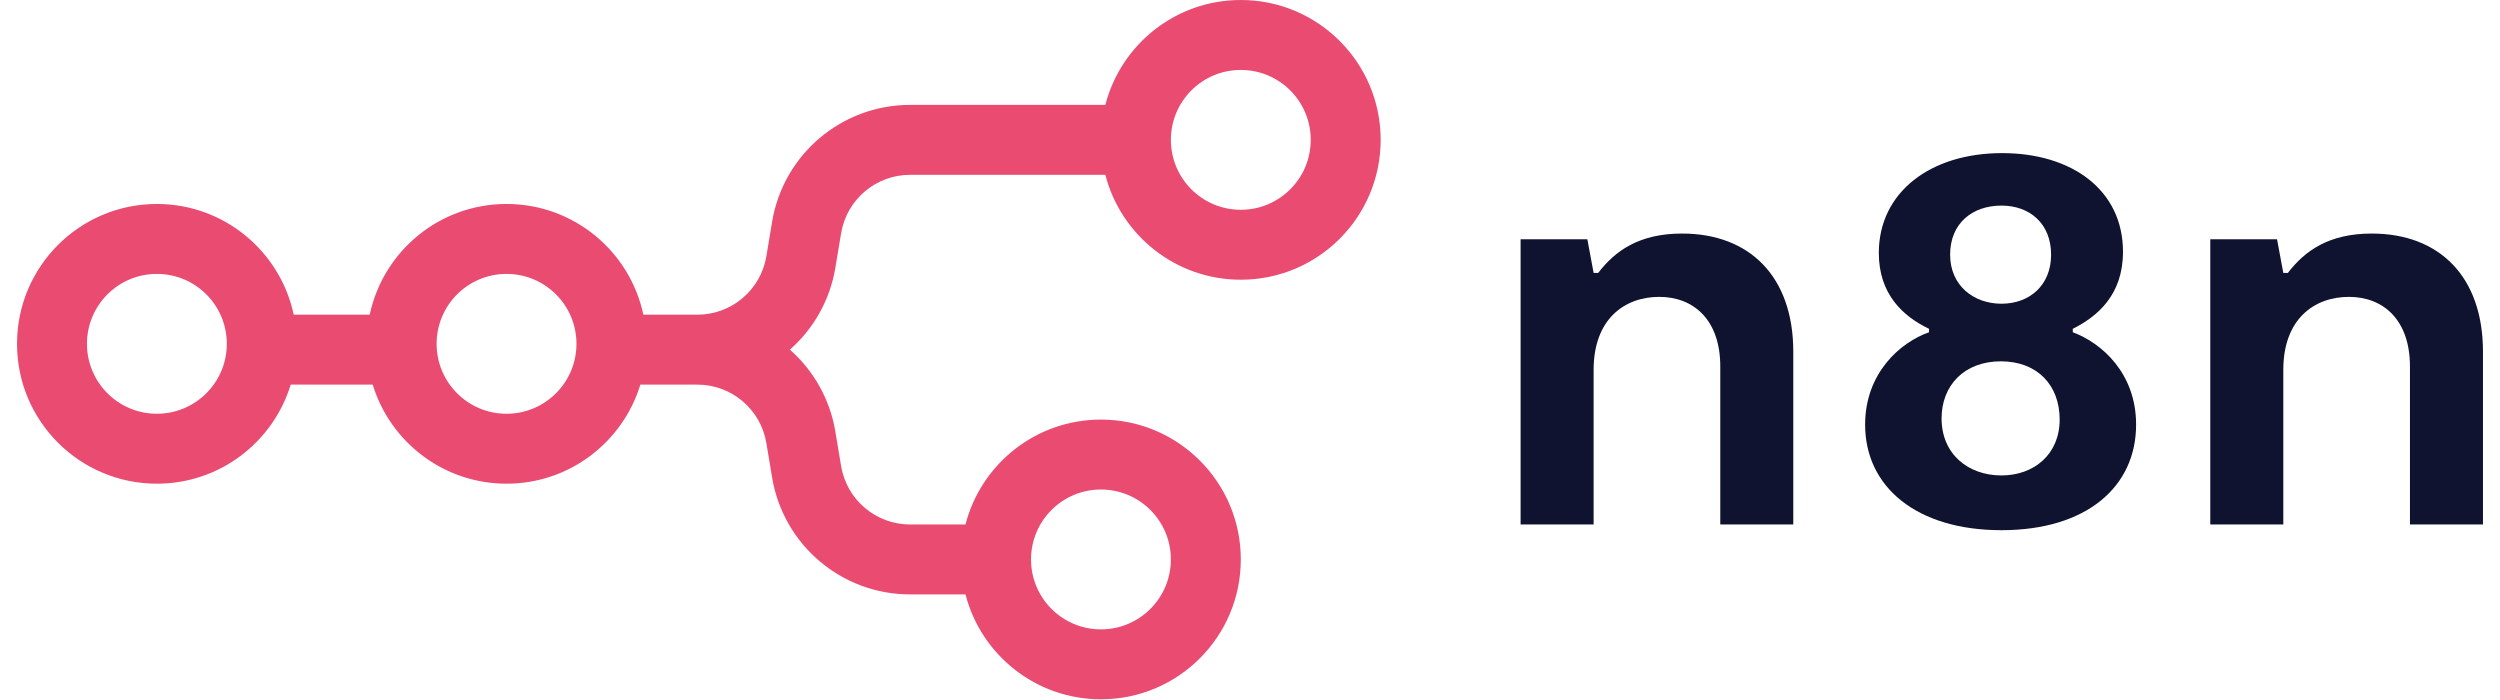
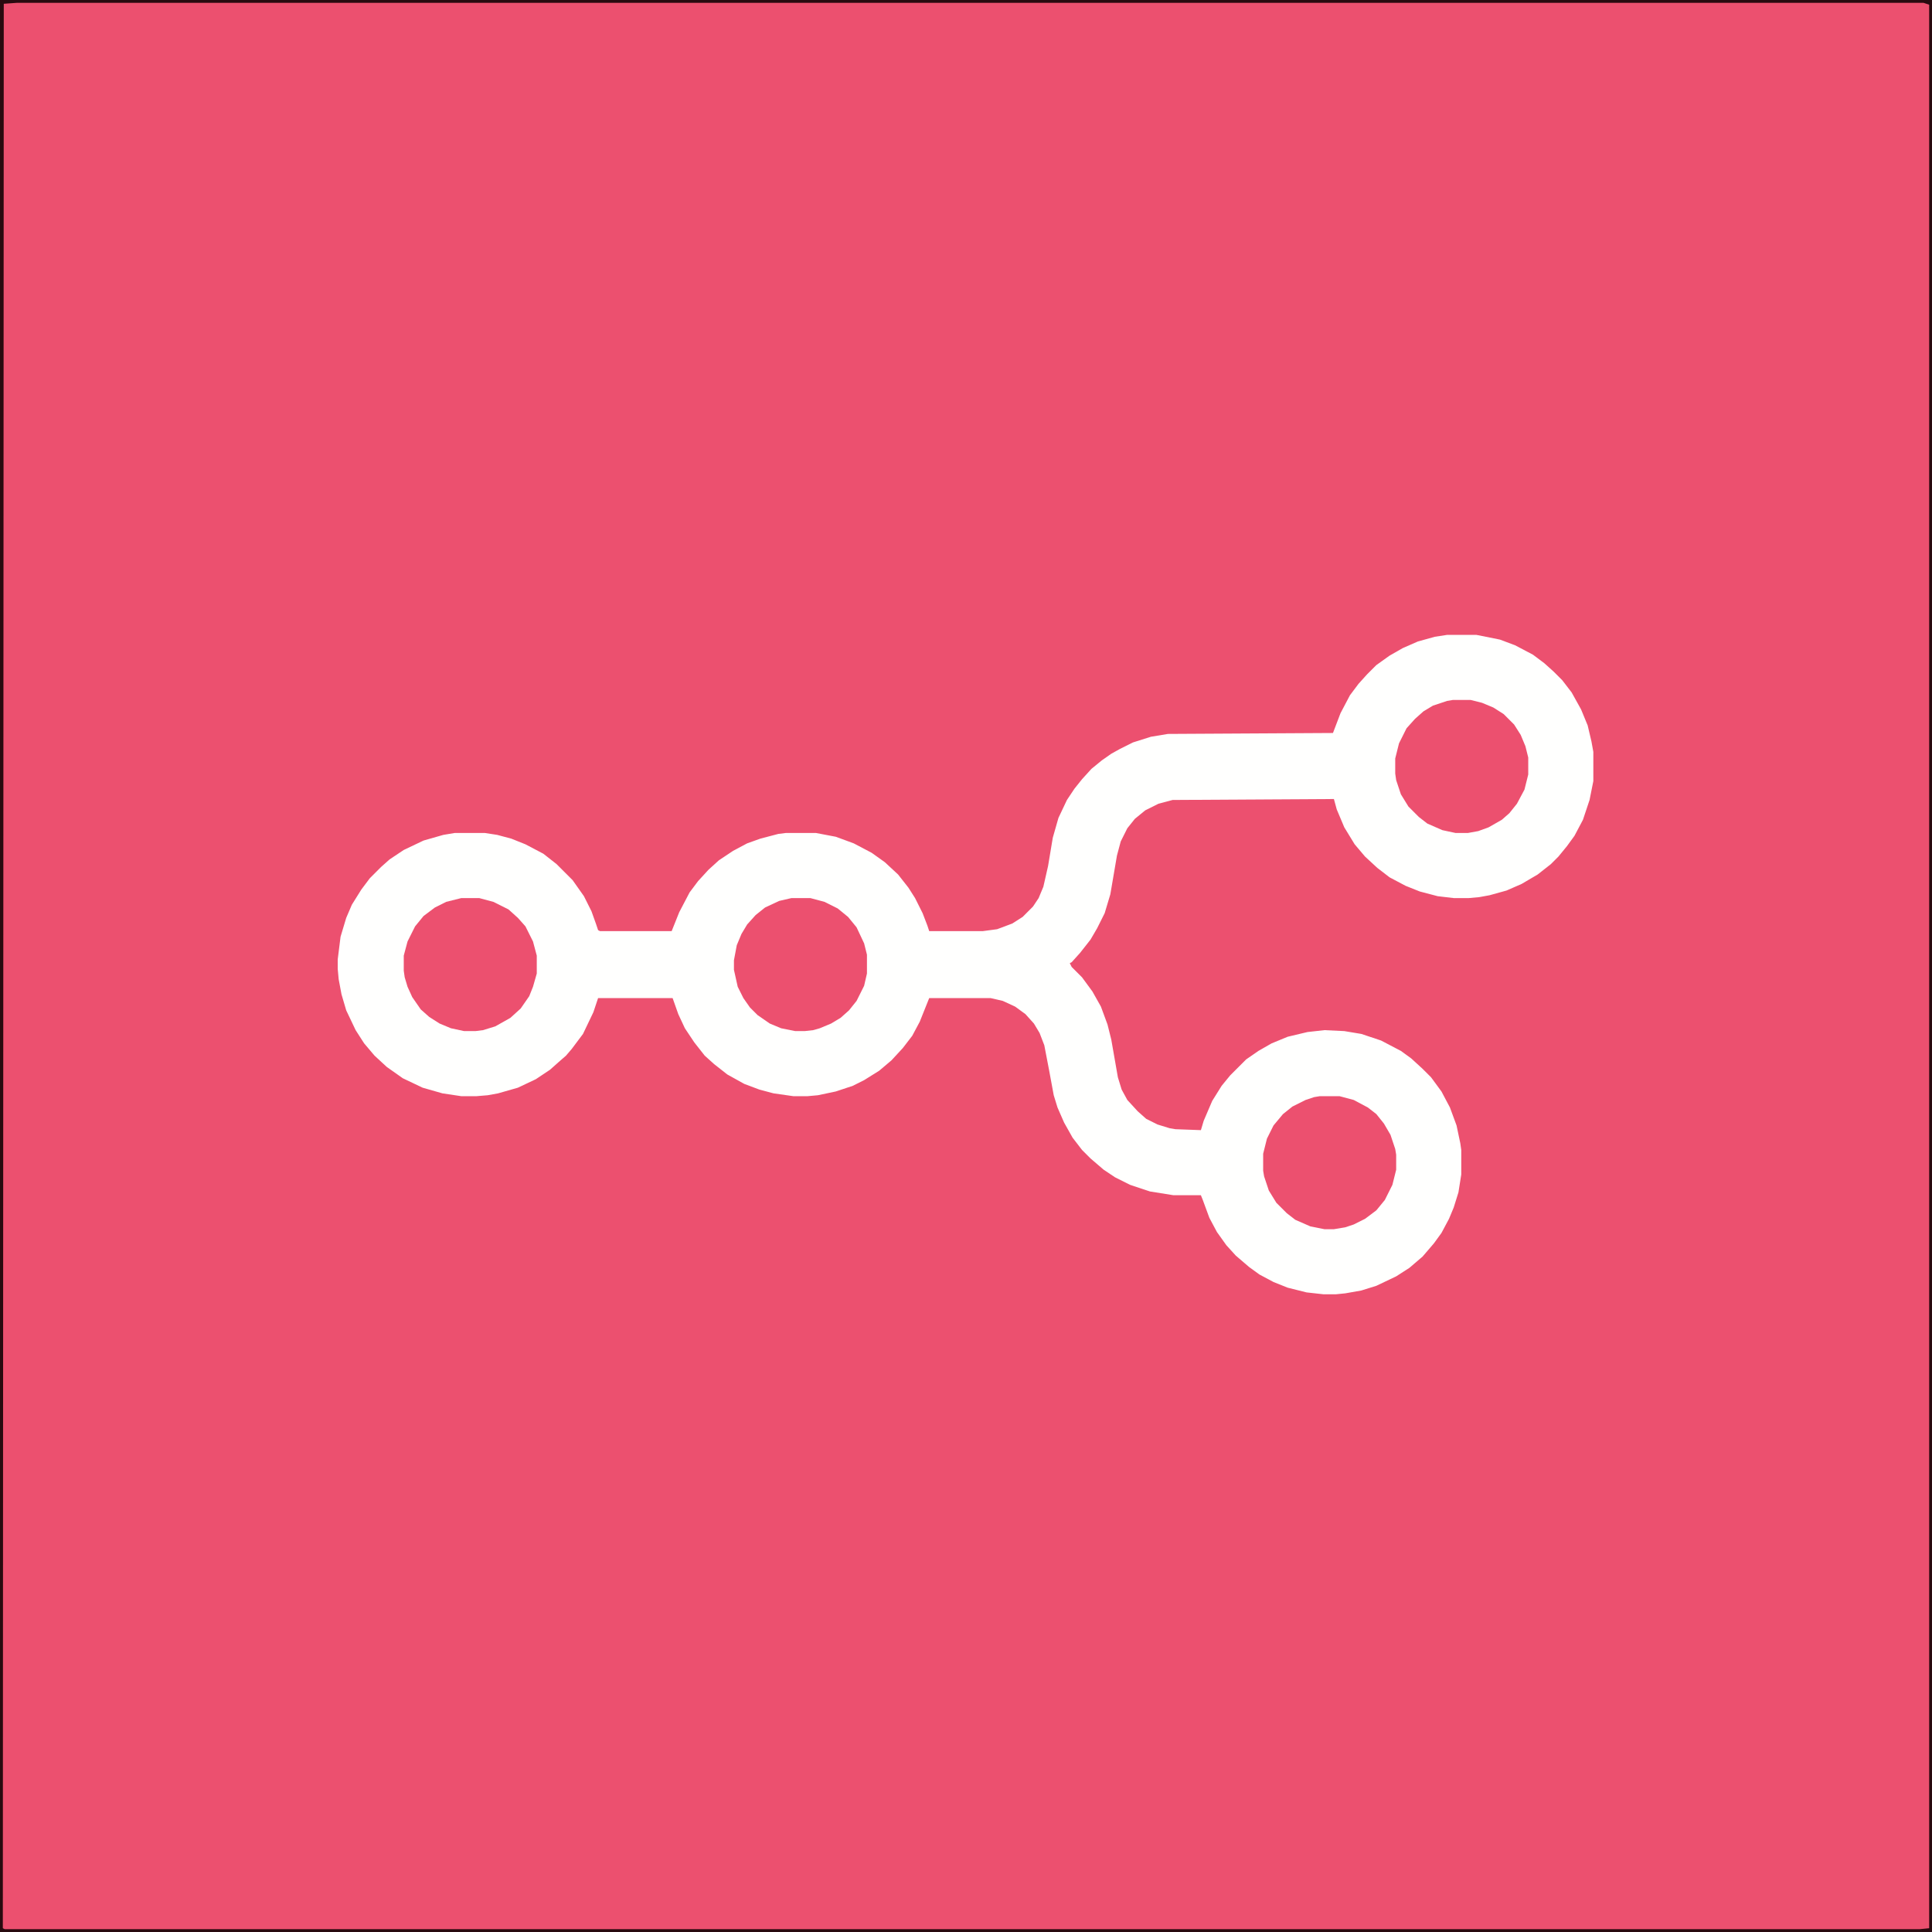
- <svg xmlns="http://www.w3.org/2000/svg" data-v-3baeee6e="" fill="none" height="40" viewBox="0 0 143 40" width="143">
-   <path clip-rule="evenodd" d="M78.974 8C78.974 12.418 75.392 16 70.974 16C67.246 16 64.114 13.45 63.226 10H52.056C50.101 10 48.432 11.414 48.111 13.342L47.782 15.315C47.47 17.188 46.522 18.819 45.182 20C46.522 21.181 47.47 22.812 47.782 24.685L48.111 26.658C48.432 28.586 50.101 30 52.056 30H55.226C56.114 26.549 59.246 24 62.974 24C67.392 24 70.974 27.582 70.974 32C70.974 36.418 67.392 40 62.974 40C59.246 40 56.114 37.45 55.226 34H52.056C48.146 34 44.808 31.173 44.165 27.315L43.836 25.342C43.515 23.414 41.846 22 39.891 22H36.628C35.629 25.28 32.58 27.667 28.974 27.667C25.367 27.667 22.318 25.28 21.319 22H16.628C15.629 25.28 12.58 27.667 8.974 27.667C4.555 27.667 0.974 24.085 0.974 19.667C0.974 15.248 4.555 11.667 8.974 11.667C12.82 11.667 16.033 14.382 16.8 18H21.148C21.914 14.382 25.127 11.667 28.974 11.667C32.82 11.667 36.033 14.382 36.8 18H39.891C41.846 18 43.515 16.586 43.836 14.658L44.165 12.685C44.808 8.827 48.146 6 52.056 6L63.226 6C64.114 2.55 67.246 0 70.974 0C75.392 0 78.974 3.582 78.974 8ZM74.974 8C74.974 10.209 73.183 12 70.974 12C68.764 12 66.974 10.209 66.974 8C66.974 5.791 68.764 4 70.974 4C73.183 4 74.974 5.791 74.974 8ZM8.974 23.667C11.183 23.667 12.974 21.876 12.974 19.667C12.974 17.457 11.183 15.667 8.974 15.667C6.764 15.667 4.974 17.457 4.974 19.667C4.974 21.876 6.764 23.667 8.974 23.667ZM28.974 23.667C31.183 23.667 32.974 21.876 32.974 19.667C32.974 17.457 31.183 15.667 28.974 15.667C26.765 15.667 24.974 17.457 24.974 19.667C24.974 21.876 26.765 23.667 28.974 23.667ZM62.974 36C65.183 36 66.974 34.209 66.974 32C66.974 29.791 65.183 28 62.974 28C60.764 28 58.974 29.791 58.974 32C58.974 34.209 60.764 36 62.974 36Z" data-v-3baeee6e="" fill="#EA4B71" fill-rule="evenodd" />
-   <path d="M86.978 30.001H91.155V21.158C91.155 18.254 92.918 16.981 94.908 16.981C96.866 16.981 98.4 18.286 98.4 20.962V30.001H102.576V20.114C102.576 15.839 100.096 13.359 96.213 13.359C93.766 13.359 92.395 14.338 91.416 15.61H91.155L90.796 13.685H86.978V30.001Z" data-v-3baeee6e="" fill="#101330" />
-   <path d="M118.563 19.004V18.808C119.999 18.09 121.435 16.85 121.435 14.403C121.435 10.879 118.53 8.758 114.517 8.758C110.405 8.758 107.468 11.009 107.468 14.468C107.468 16.818 108.839 18.09 110.34 18.808V19.004C108.676 19.591 106.685 21.354 106.685 24.29C106.685 27.847 109.622 30.327 114.484 30.327C119.346 30.327 122.185 27.847 122.185 24.29C122.185 21.354 120.227 19.624 118.563 19.004ZM114.484 11.76C116.116 11.76 117.323 12.804 117.323 14.566C117.323 16.328 116.083 17.373 114.484 17.373C112.885 17.373 111.547 16.328 111.547 14.566C111.547 12.771 112.82 11.76 114.484 11.76ZM114.484 27.195C112.591 27.195 111.058 25.987 111.058 23.931C111.058 22.072 112.33 20.668 114.451 20.668C116.54 20.668 117.813 22.039 117.813 23.997C117.813 25.987 116.344 27.195 114.484 27.195Z" data-v-3baeee6e="" fill="#101330" />
-   <path d="M126.428 30.001H130.605V21.158C130.605 18.254 132.367 16.981 134.358 16.981C136.316 16.981 137.849 18.286 137.849 20.962V30.001H142.026V20.114C142.026 15.839 139.546 13.359 135.663 13.359C133.216 13.359 131.845 14.338 130.866 15.61H130.605L130.246 13.685H126.428V30.001Z" data-v-3baeee6e="" fill="#101330" />
+ <svg xmlns="http://www.w3.org/2000/svg" version="1.1" viewBox="0 0 2048 2048" width="600" height="600">
+   <path transform="translate(0)" d="m0 0h2048v2048h-2048z" fill="#EC506F" />
+   <path transform="translate(1534,673)" d="m0 0h31l25 5 16 6 19 10 12 9 10 9 9 9 10 13 10 18 7 17 4 17 2 11v31l-4 20-7 21-9 17-8 11-9 11-8 8-14 11-17 10-16 7-18 5-11 2-11 1h-16l-17-2-19-5-15-6-17-9-13-10-13-12-11-13-11-18-8-19-3-11-171 1-15 4-14 7-11 9-8 10-7 14-4 15-7 41-6 20-8 16-7 12-11 14-9 10-2 1 2 4 11 11 11 15 9 16 7 19 4 16 7 40 4 13 6 11 11 12 9 8 12 6 13 4 6 1 27 1 3-10 9-21 10-16 9-11 17-17 13-9 14-8 17-7 21-5 18-2 21 1 18 3 21 7 21 11 11 8 12 11 9 9 11 15 9 17 7 19 4 19 1 7v26l-3 19-5 16-5 12-8 15-8 11-12 14-14 12-14 9-21 10-16 5-17 3-10 1h-13l-18-2-20-5-15-6-15-8-11-8-14-12-10-11-10-14-8-15-7-19-2-5h-29l-25-4-21-7-16-8-12-8-14-12-9-9-10-13-9-16-7-16-4-13-5-27-5-26-5-13-6-10-9-10-11-8-13-6-13-3h-65l-10 25-8 15-10 13-12 13-13 11-16 10-12 6-18 6-19 4-11 1h-15l-21-3-15-4-16-6-18-10-14-11-10-9-11-14-10-15-7-15-6-17h-79l-5 15-11 23-12 16-6 7-8 7-9 8-15 10-19 9-21 6-11 2-12 1h-16l-20-3-21-6-21-10-17-12-13-12-11-13-9-14-10-21-5-17-3-16-1-11v-10l3-24 6-20 6-14 10-16 9-12 12-12 9-8 15-10 21-10 21-6 12-2h32l13 2 15 4 15 6 19 10 14 11 17 17 12 17 8 16 5 14 2 6 2 1h76l8-20 11-21 9-12 11-12 11-10 15-10 15-8 14-5 19-5 8-1h32l21 4 19 7 19 10 14 10 14 13 11 14 7 11 8 16 5 13 2 6h57l15-2 16-6 11-7 11-11 6-9 5-12 5-22 5-30 6-21 9-19 8-12 8-10 10-11 11-9 10-7 9-5 14-7 19-6 18-3 175-1 8-21 10-19 9-12 9-10 10-10 14-10 14-8 16-7 18-5z" fill="#FFFFFE" />
+   <path transform="translate(0)" d="m0 0h2048v2048h-2048zm18 3-14 1-1 2040 2 1h2030l10-1v-2039l-6-2z" fill="#280A0F" />
+   <path transform="translate(489,952)" d="m0 0h19l15 4 16 8 10 9 8 9 8 16 4 15v19l-4 14-4 10-9 13-11 10-16 9-13 4-8 1h-12l-14-3-12-5-11-7-9-8-9-13-5-11-3-10-1-7v-16l4-15 8-16 9-11 12-9 12-6z" fill="#EC506F" />
+   <path transform="translate(1399,1162)" d="m0 0h21l15 4 15 8 9 7 8 10 7 12 5 15 1 6v16l-4 16-8 16-9 11-12 9-12 6-9 3-12 2h-10l-15-3-16-7-9-7-11-11-8-13-5-15-1-6v-18l4-16 7-14 10-12 10-8 14-7 9-3z" fill="#EC506F" />
+   <path transform="translate(1540,742)" d="m0 0h19l12 3 12 5 11 7 11 11 7 11 5 12 3 12v18l-4 16-8 15-8 10-8 7-14 8-11 4-11 2h-13l-14-3-16-7-9-7-11-11-8-13-5-15-1-7v-16l4-16 8-16 9-10 9-8 10-6 15-5z" fill="#EC506F" />
+   <path transform="translate(839,952)" d="m0 0h20l15 4 14 7 11 9 9 11 8 17 3 12v20l-3 13-8 16-8 10-9 8-10 6-12 5-7 2-9 1h-10l-15-3-12-5-13-9-8-8-7-10-6-12-4-18v-10l3-16 5-12 6-10 9-10 10-8 15-7z" fill="#EC506F" />
</svg>
